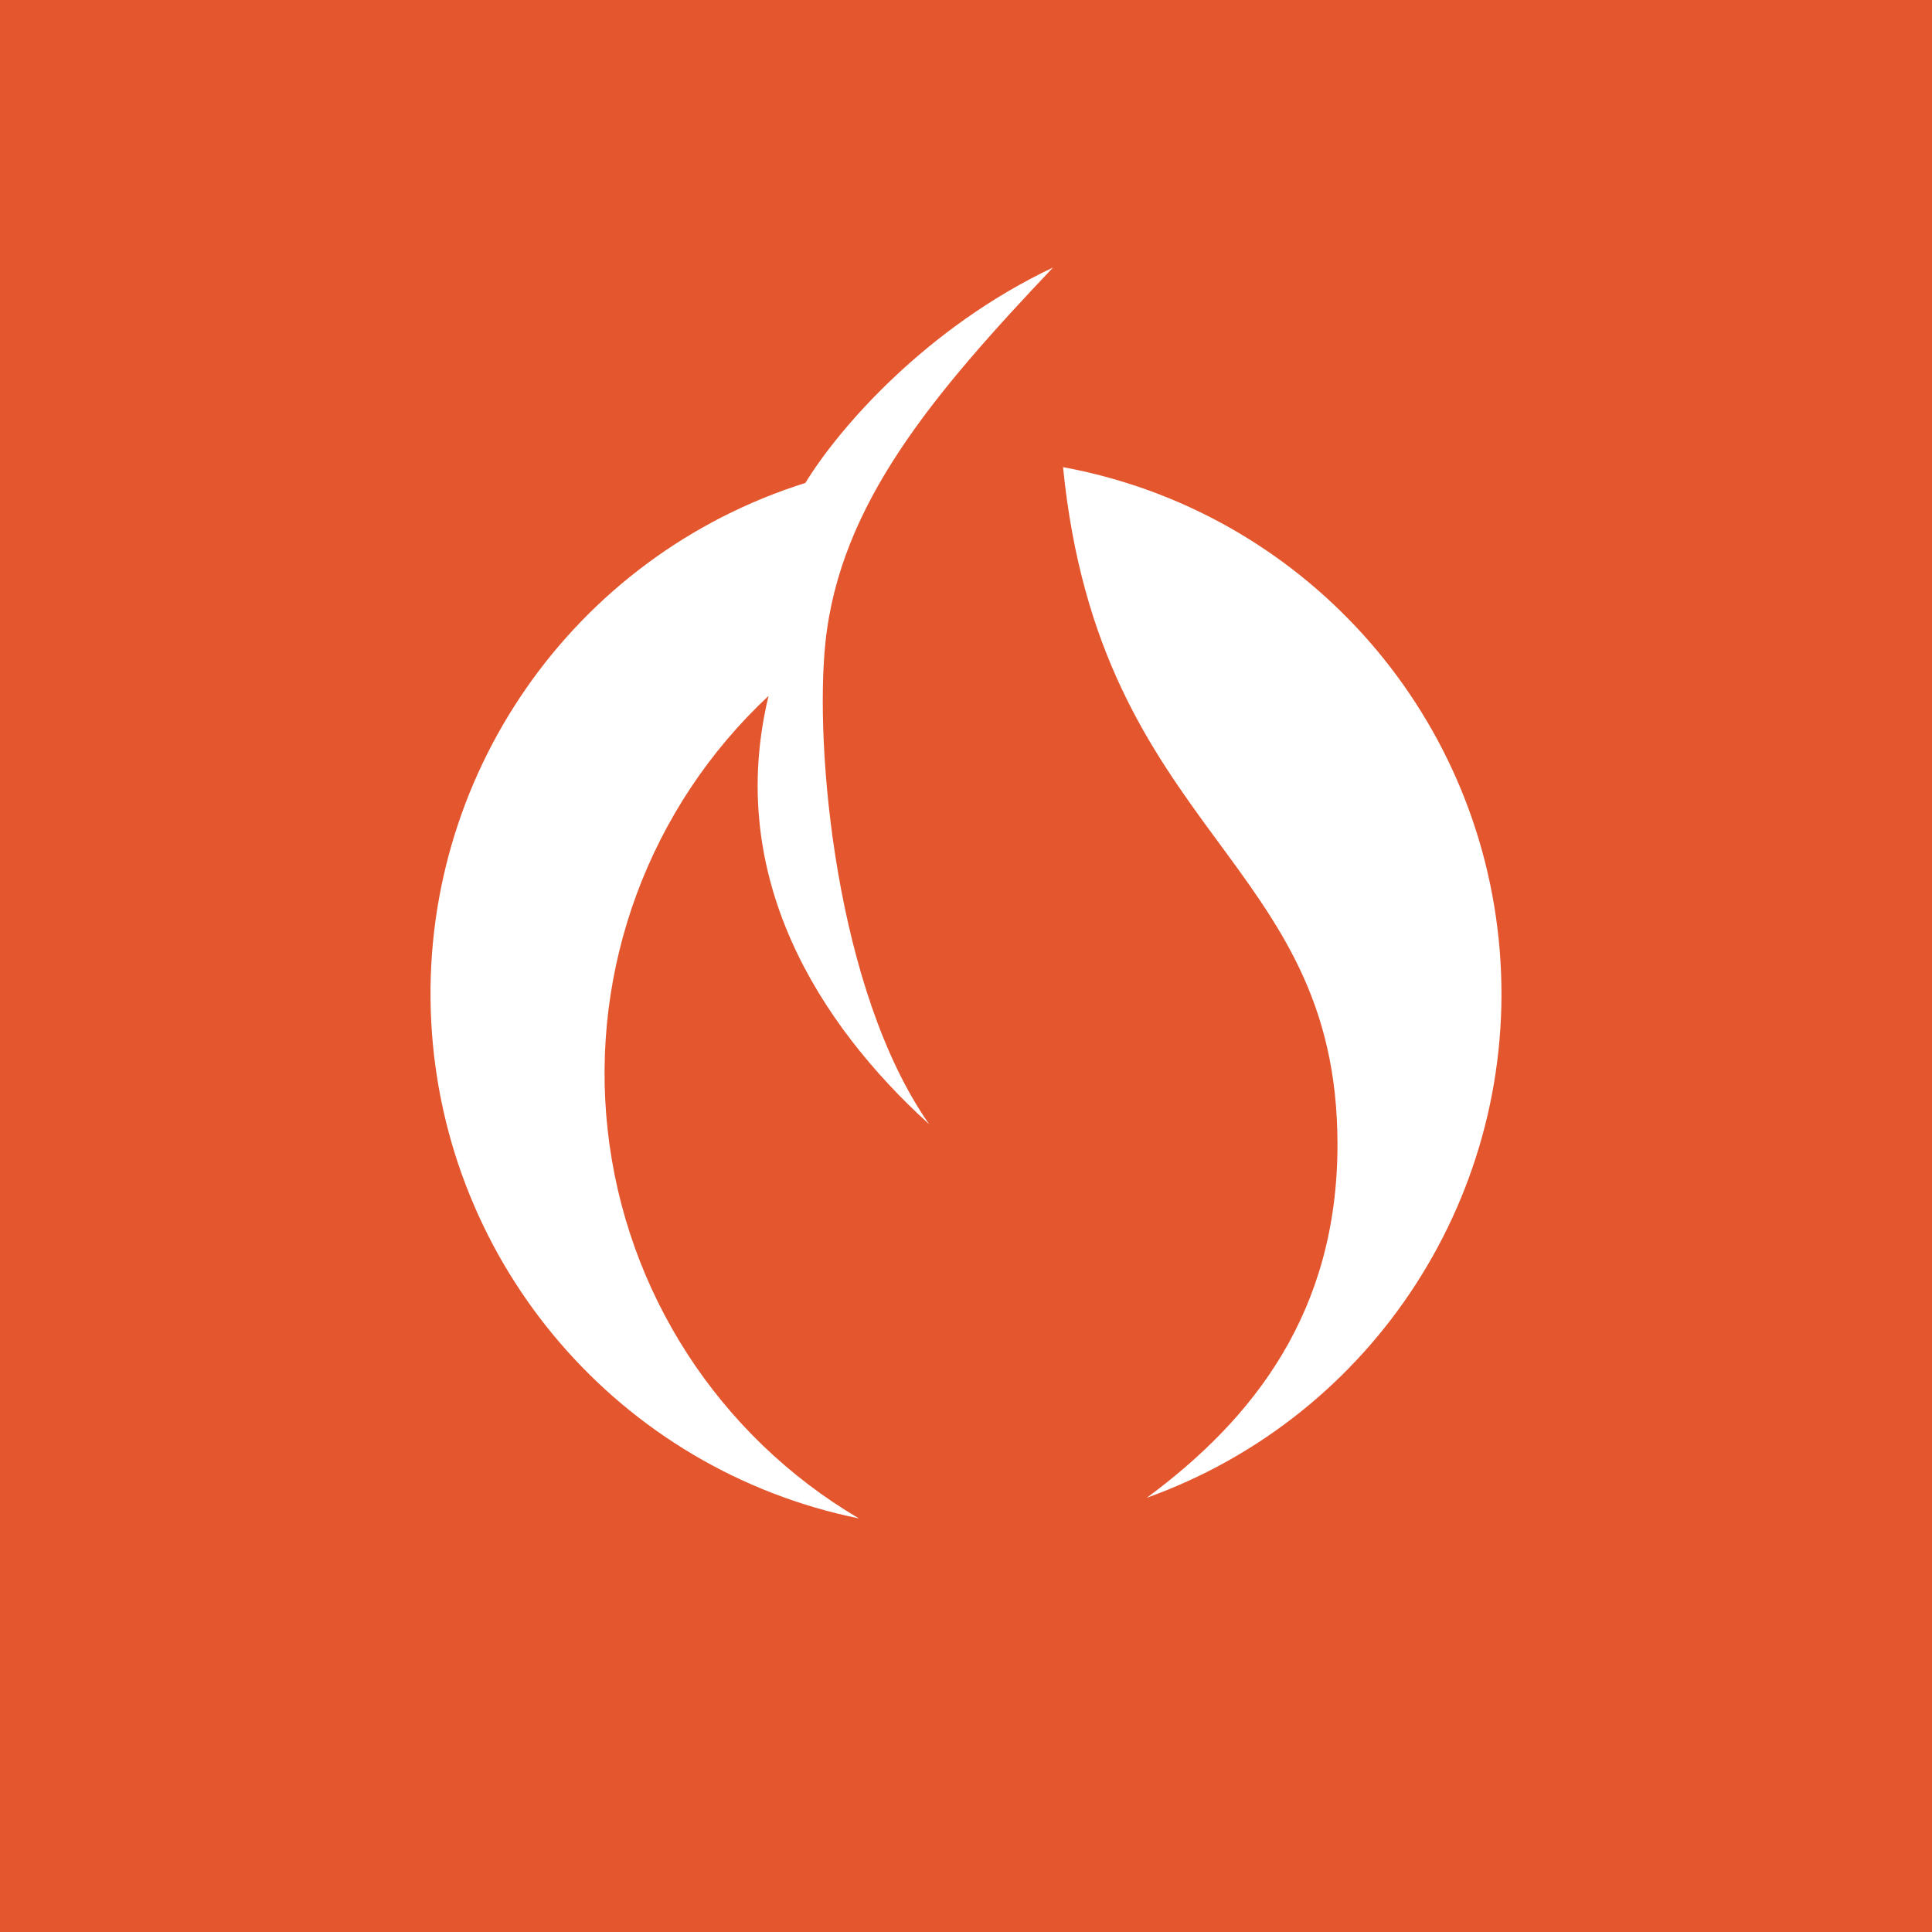
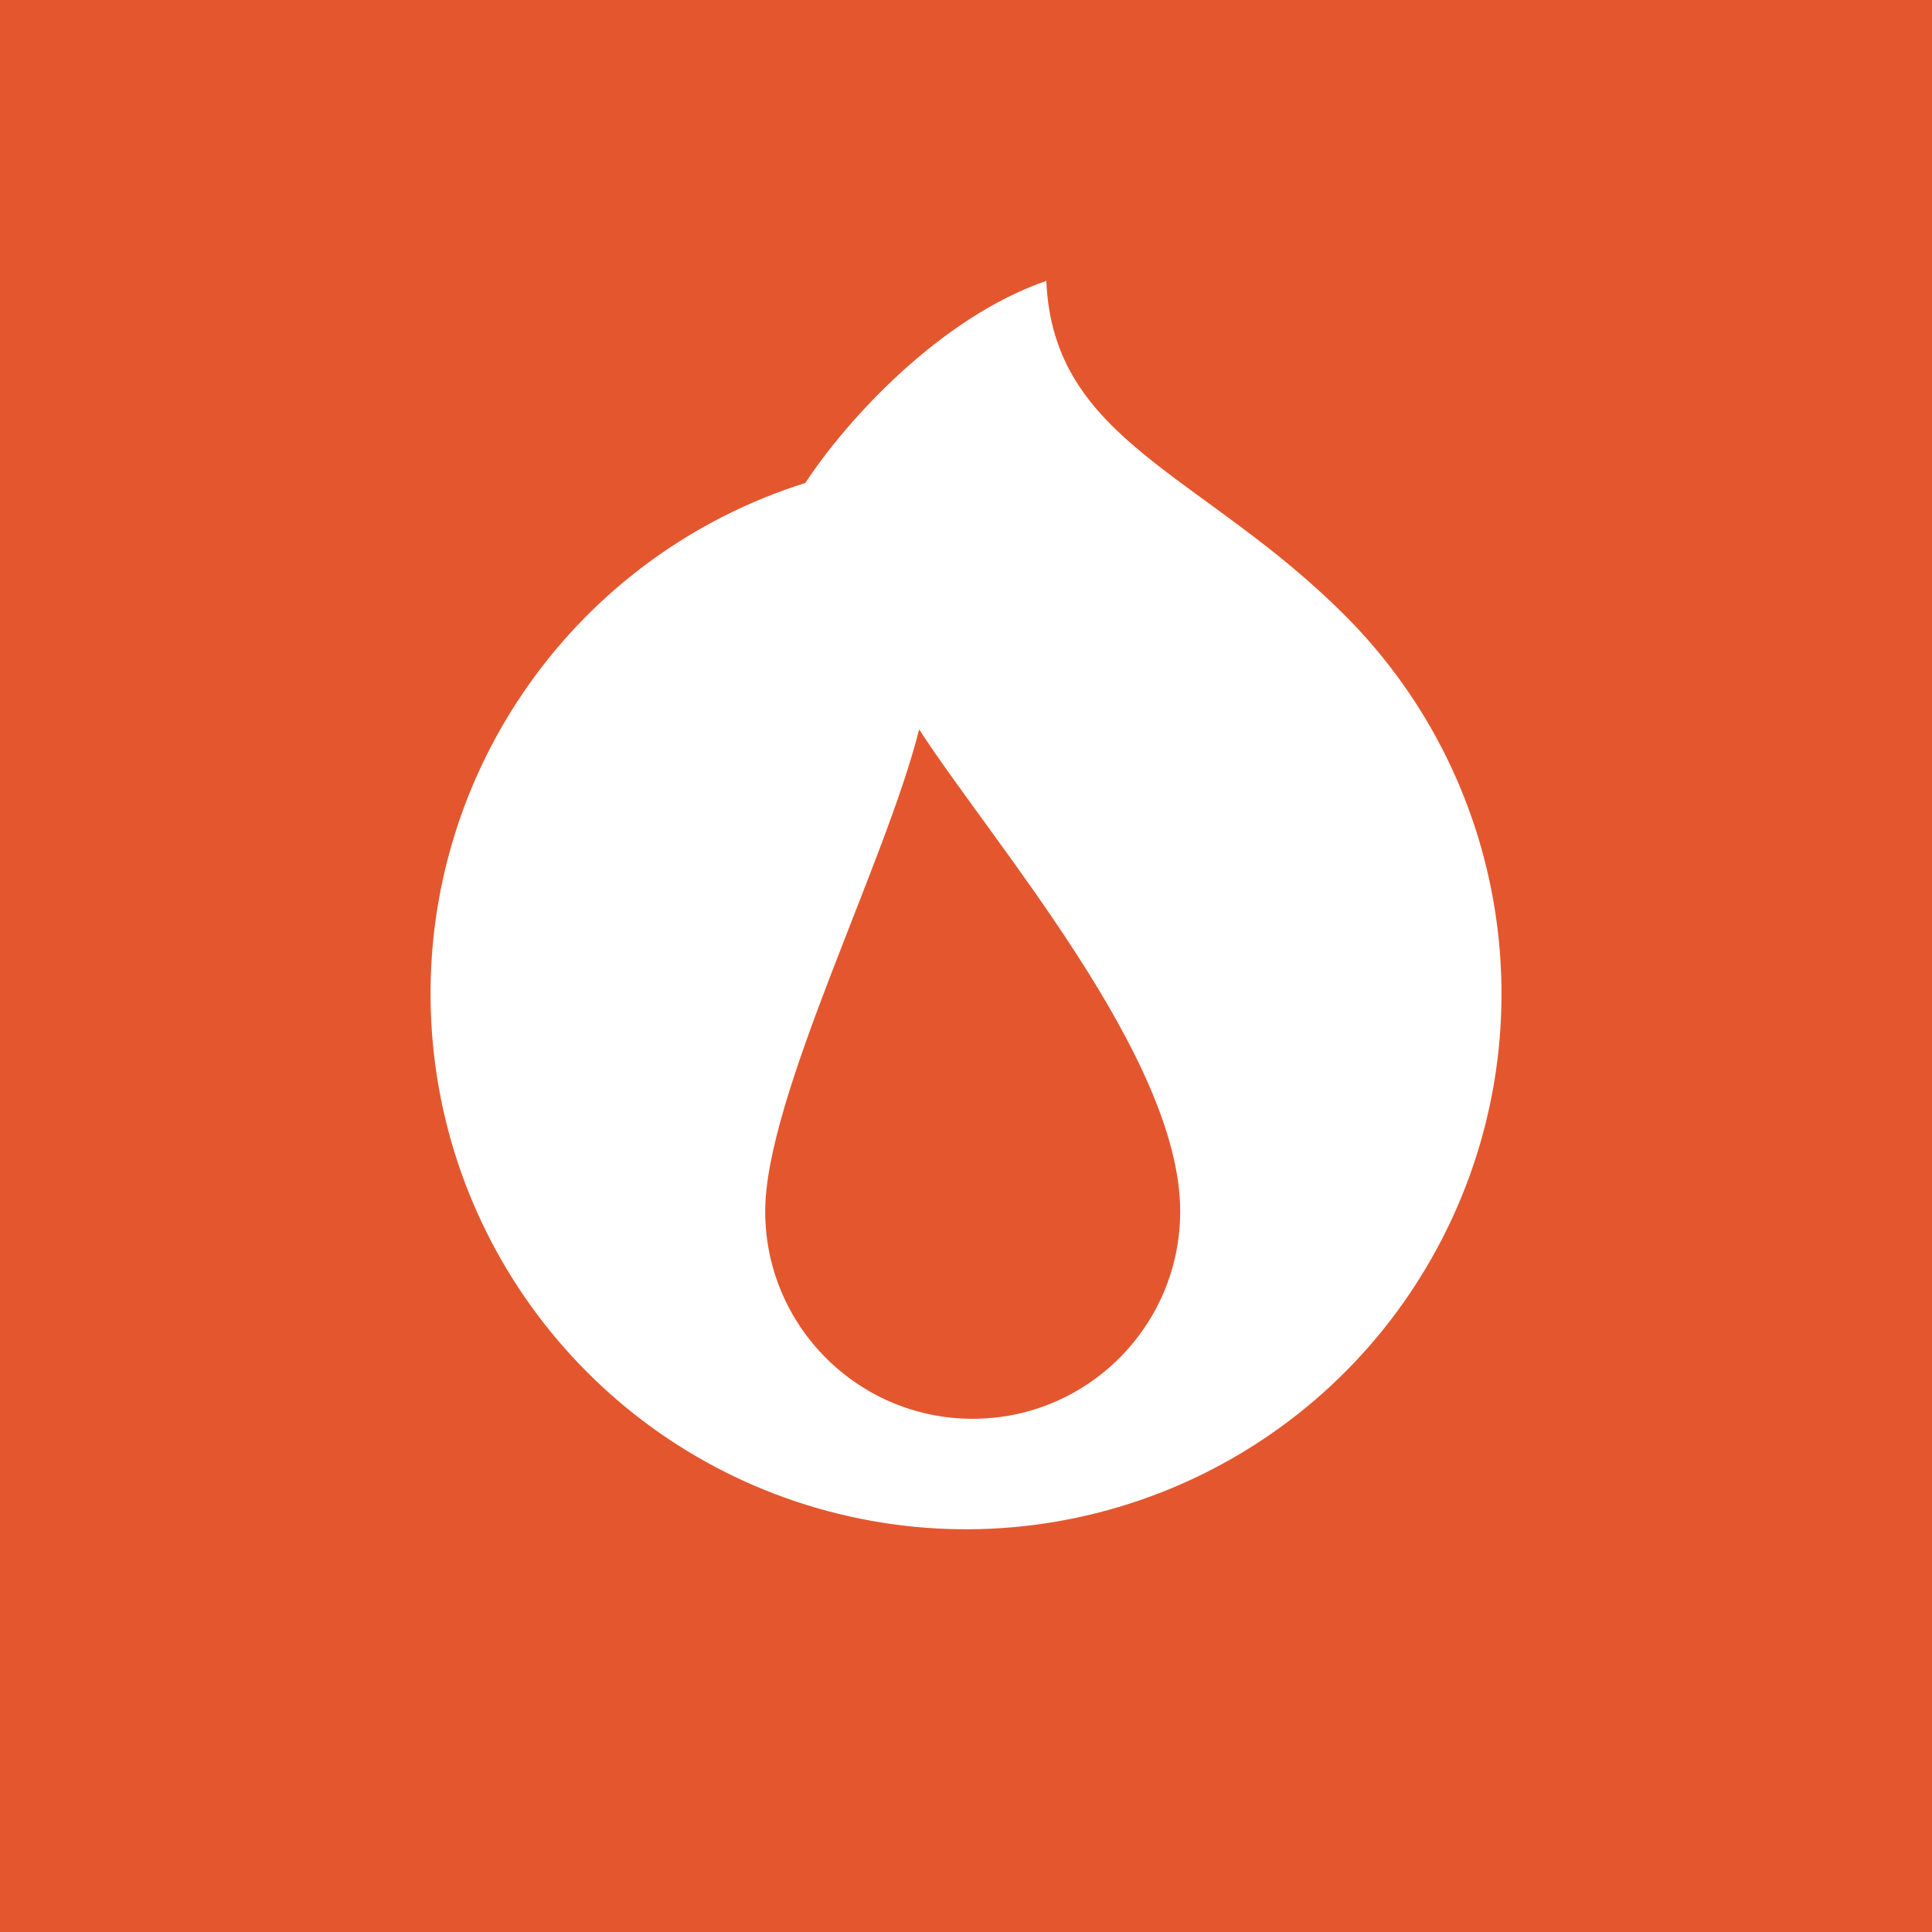
<svg xmlns="http://www.w3.org/2000/svg" viewBox="0 0 192 192" width="192" height="192">
  <rect width="192" height="192" rx="0" fill="#E4572E" />
  <svg overflow="visible" x="42.12" y="25.92" width="107.76" height="126.72" viewBox="-2 -2 324 381">
-     <path d="M128 373.77A160 160 0 0 1 112 64.37C122 48 148 18 186 0C150 38 122.34 70.73 118 112C114.7 143.33 121 216 149 256C116 226 88 182 101 128A154.33 154.33 0 0 0 128 373.77ZM189 59.65A160 160 0 0 1 214 367.61C246 344 271 312 271 262C271 176 200 170 189 59.65Z" fill="#FFFFFF" fill-rule="evenodd" />
+     <path d="M273.14 103.86A160 160 0 1 1 112 64.37C124 46 152 15 184 4C186 52 230.71 61.44 273.14 103.86ZM146 138C168 172 224 236 224 282A62 62 0 0 1 100 282C100 248 136 178 146 138Z" fill="#FFFFFF" fill-rule="evenodd" />
  </svg>
</svg>
